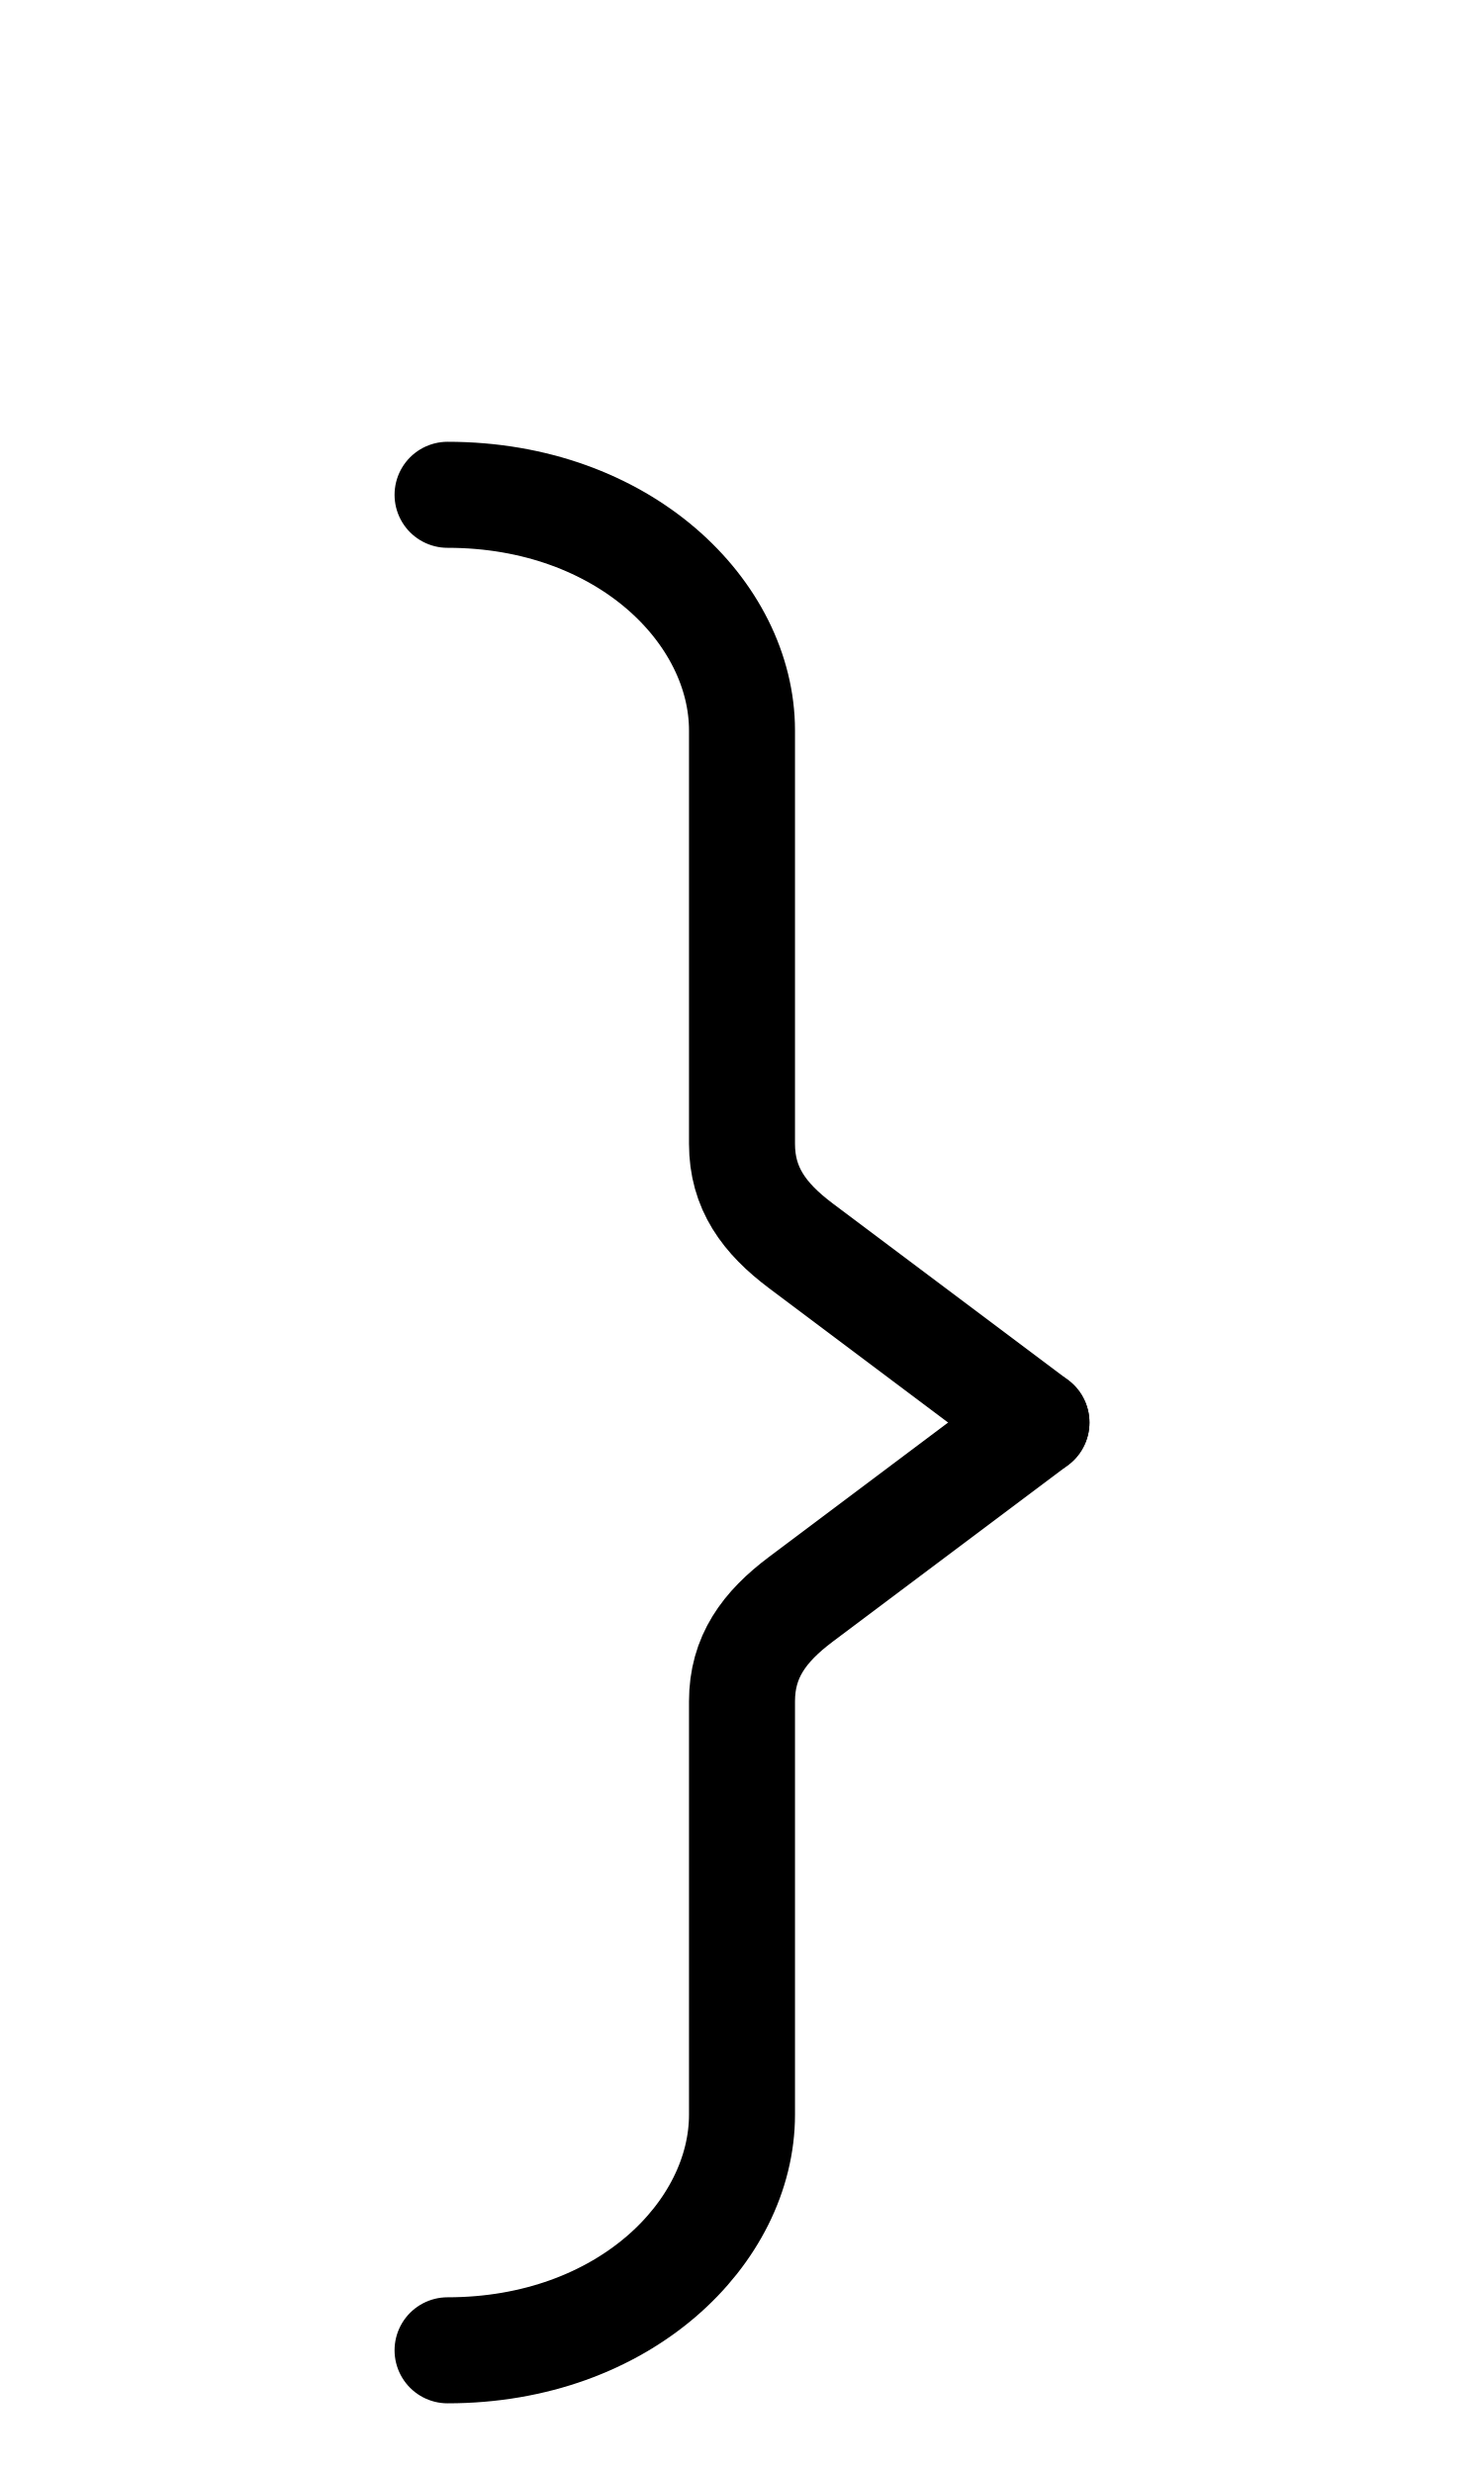
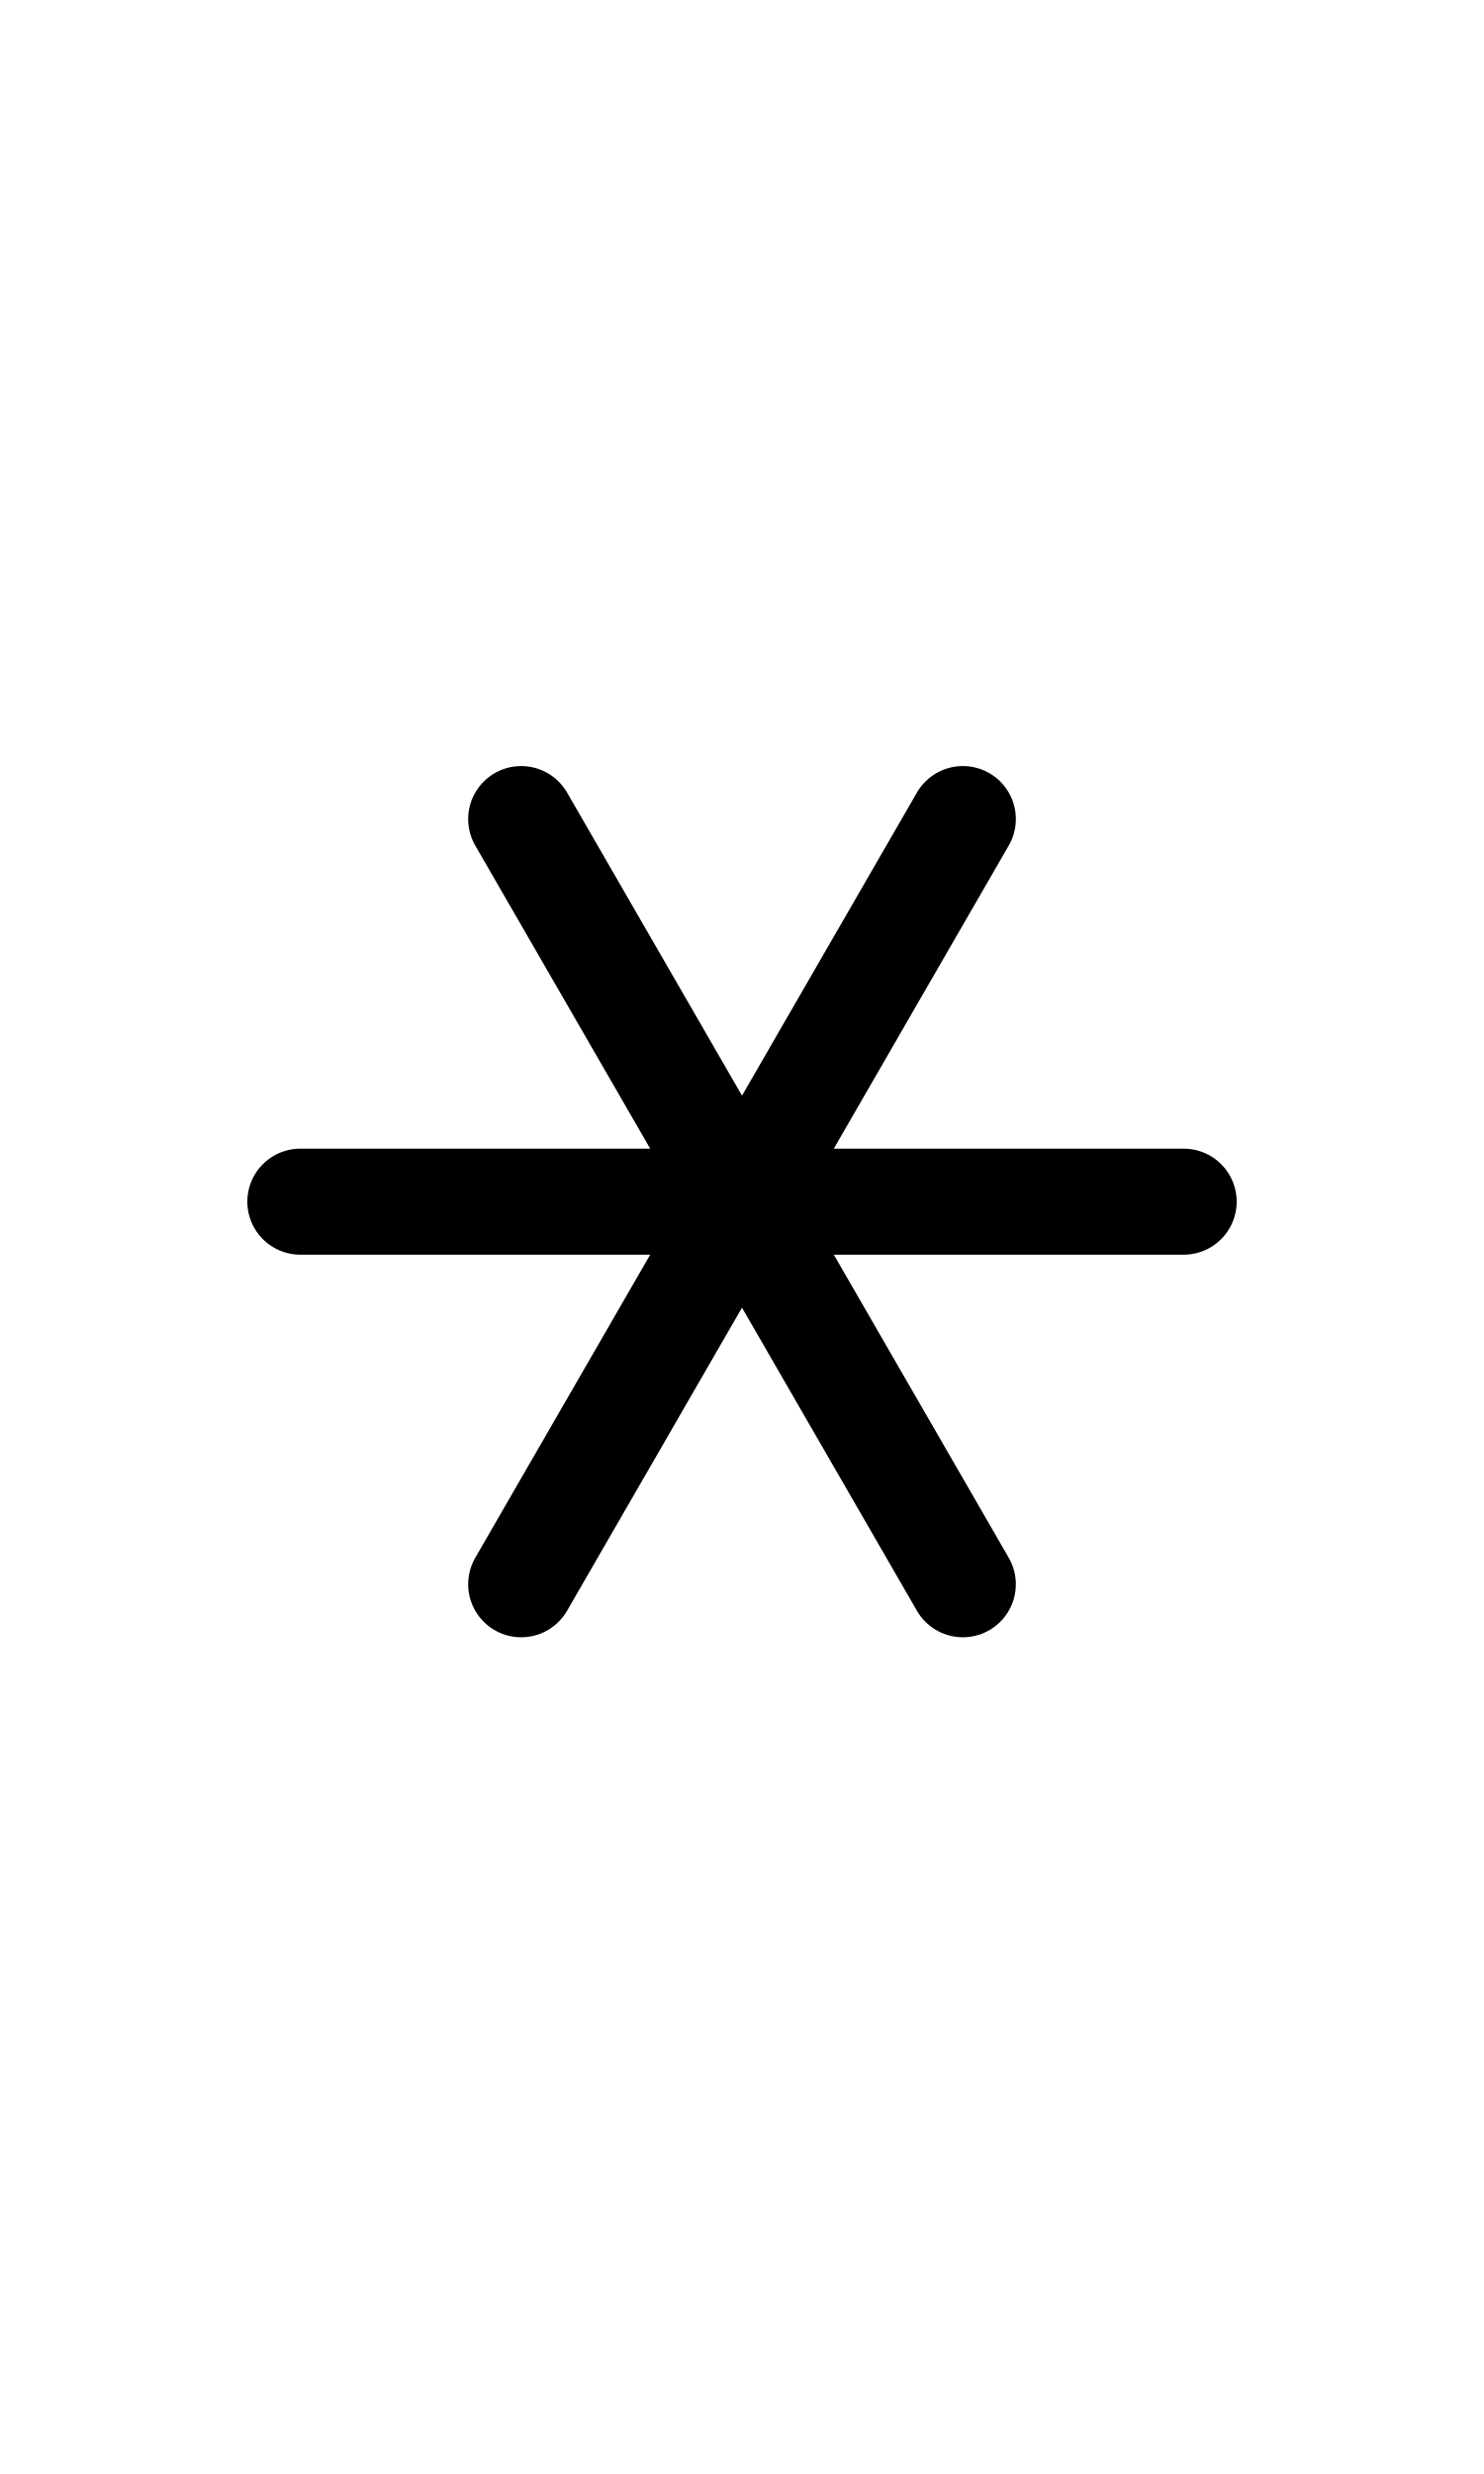
<svg xmlns="http://www.w3.org/2000/svg" width="1008" height="1680" viewBox="0 0 63 105" version="1.1" id="svg5" xml:space="preserve">
  <defs id="defs2" />
  <g id="layer3" style="display:inline;opacity:0.5;stroke-width:3.6;stroke-dasharray:none" transform="matrix(0.8333333,0,0,0.8333333,-157.9762,-173.0963)" />
  <g id="layer2" style="display:inline" />
  <g id="layer1" style="display:inline">
-     <path style="display:inline;fill:none;stroke:#000000;stroke-width:4.5;stroke-linecap:round;stroke-linejoin:round;stroke-dasharray:none" d="m 44,60.375 -10,-7.5 C 32.439,51.704 31.5,50.428 31.5,48.542 V 31 C 31.5,26 26.5,21 19,21" id="path54" />
-     <path style="display:inline;fill:none;stroke:#000000;stroke-width:4.5;stroke-linecap:round;stroke-linejoin:round;stroke-dasharray:none" d="m 44,60.375 -10,7.5 c -1.561,1.171 -2.5,2.447 -2.5,4.333 v 17.542 c 0,5 -5,10 -12.5,10" id="path152" />
+     <path style="display:inline;fill:none;stroke:#000000;stroke-width:4.5;stroke-linecap:round;stroke-linejoin:round;stroke-dasharray:none;stroke-opacity:1" d="m 12.75,51 h 37.5" id="path1487" />
+     <path style="display:inline;fill:none;stroke:#000000;stroke-width:4.5;stroke-linecap:round;stroke-linejoin:round;stroke-dasharray:none;stroke-opacity:1" d="m 22.125,34.762 18.75,32.476" id="path1528" />
+     <path style="display:inline;fill:none;stroke:#000000;stroke-width:4.5;stroke-linecap:round;stroke-linejoin:round;stroke-dasharray:none;stroke-opacity:1" d="m 40.875,34.762 -18.75,32.476" id="path1530" />
  </g>
</svg>
